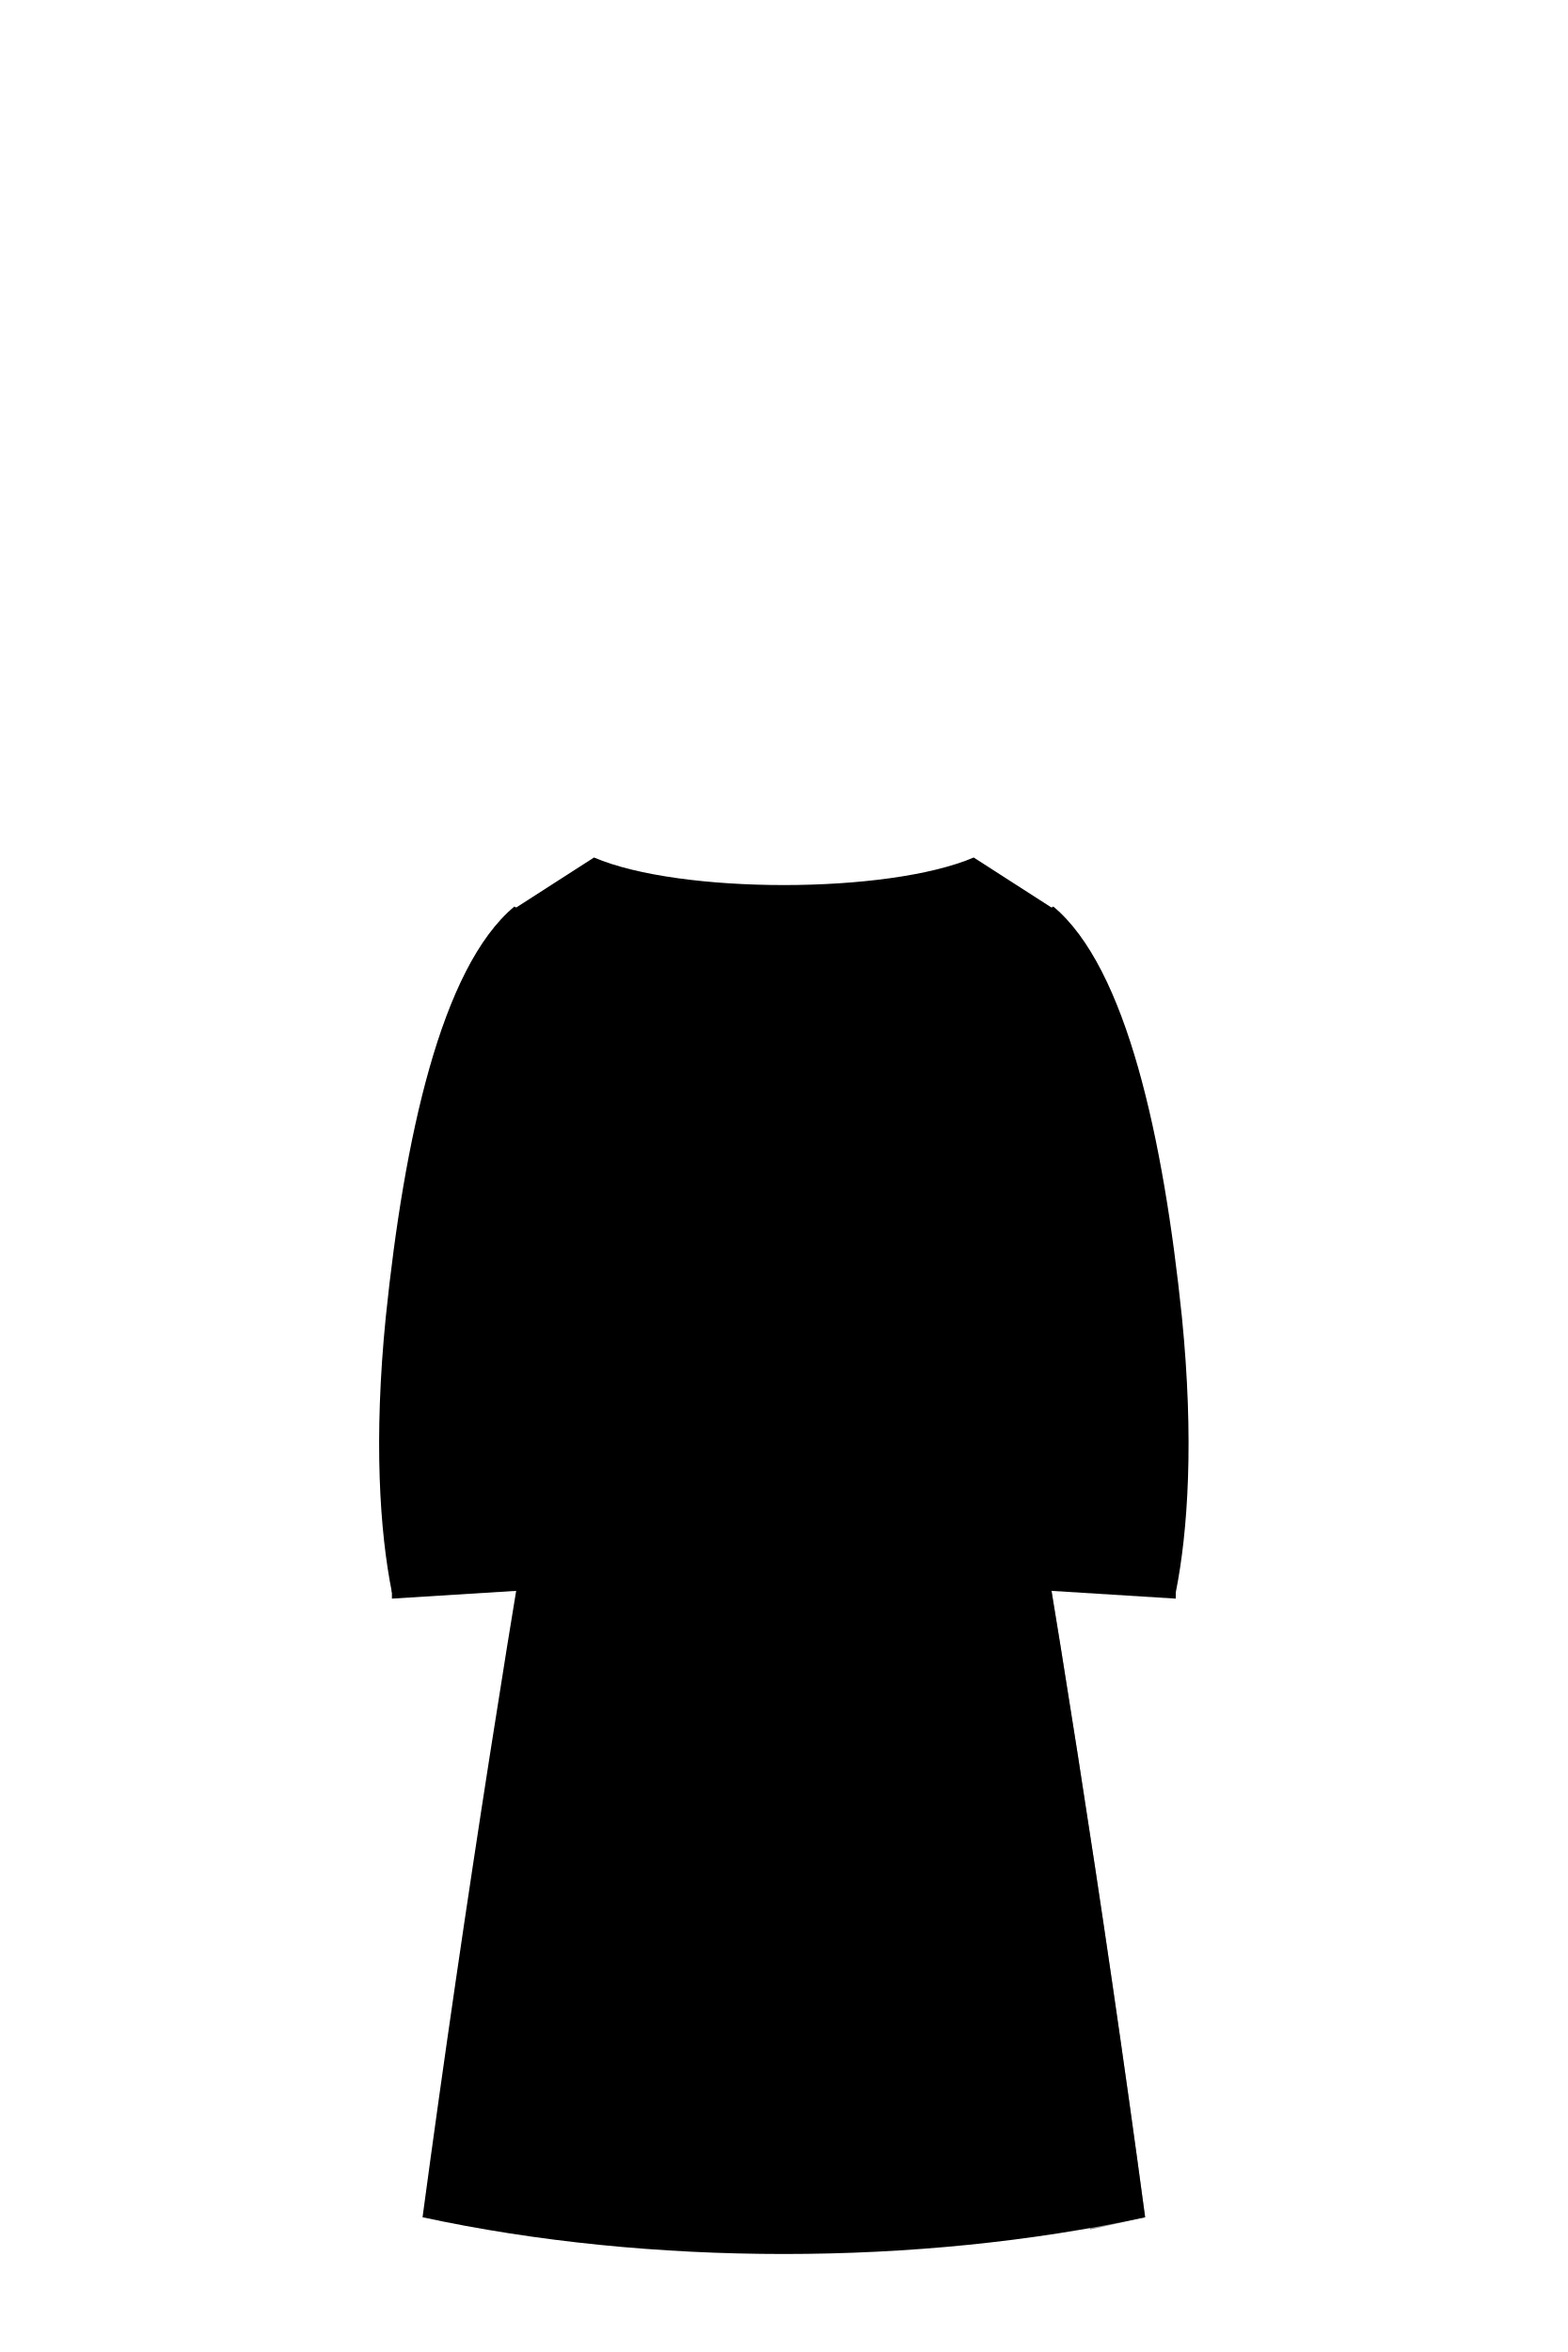
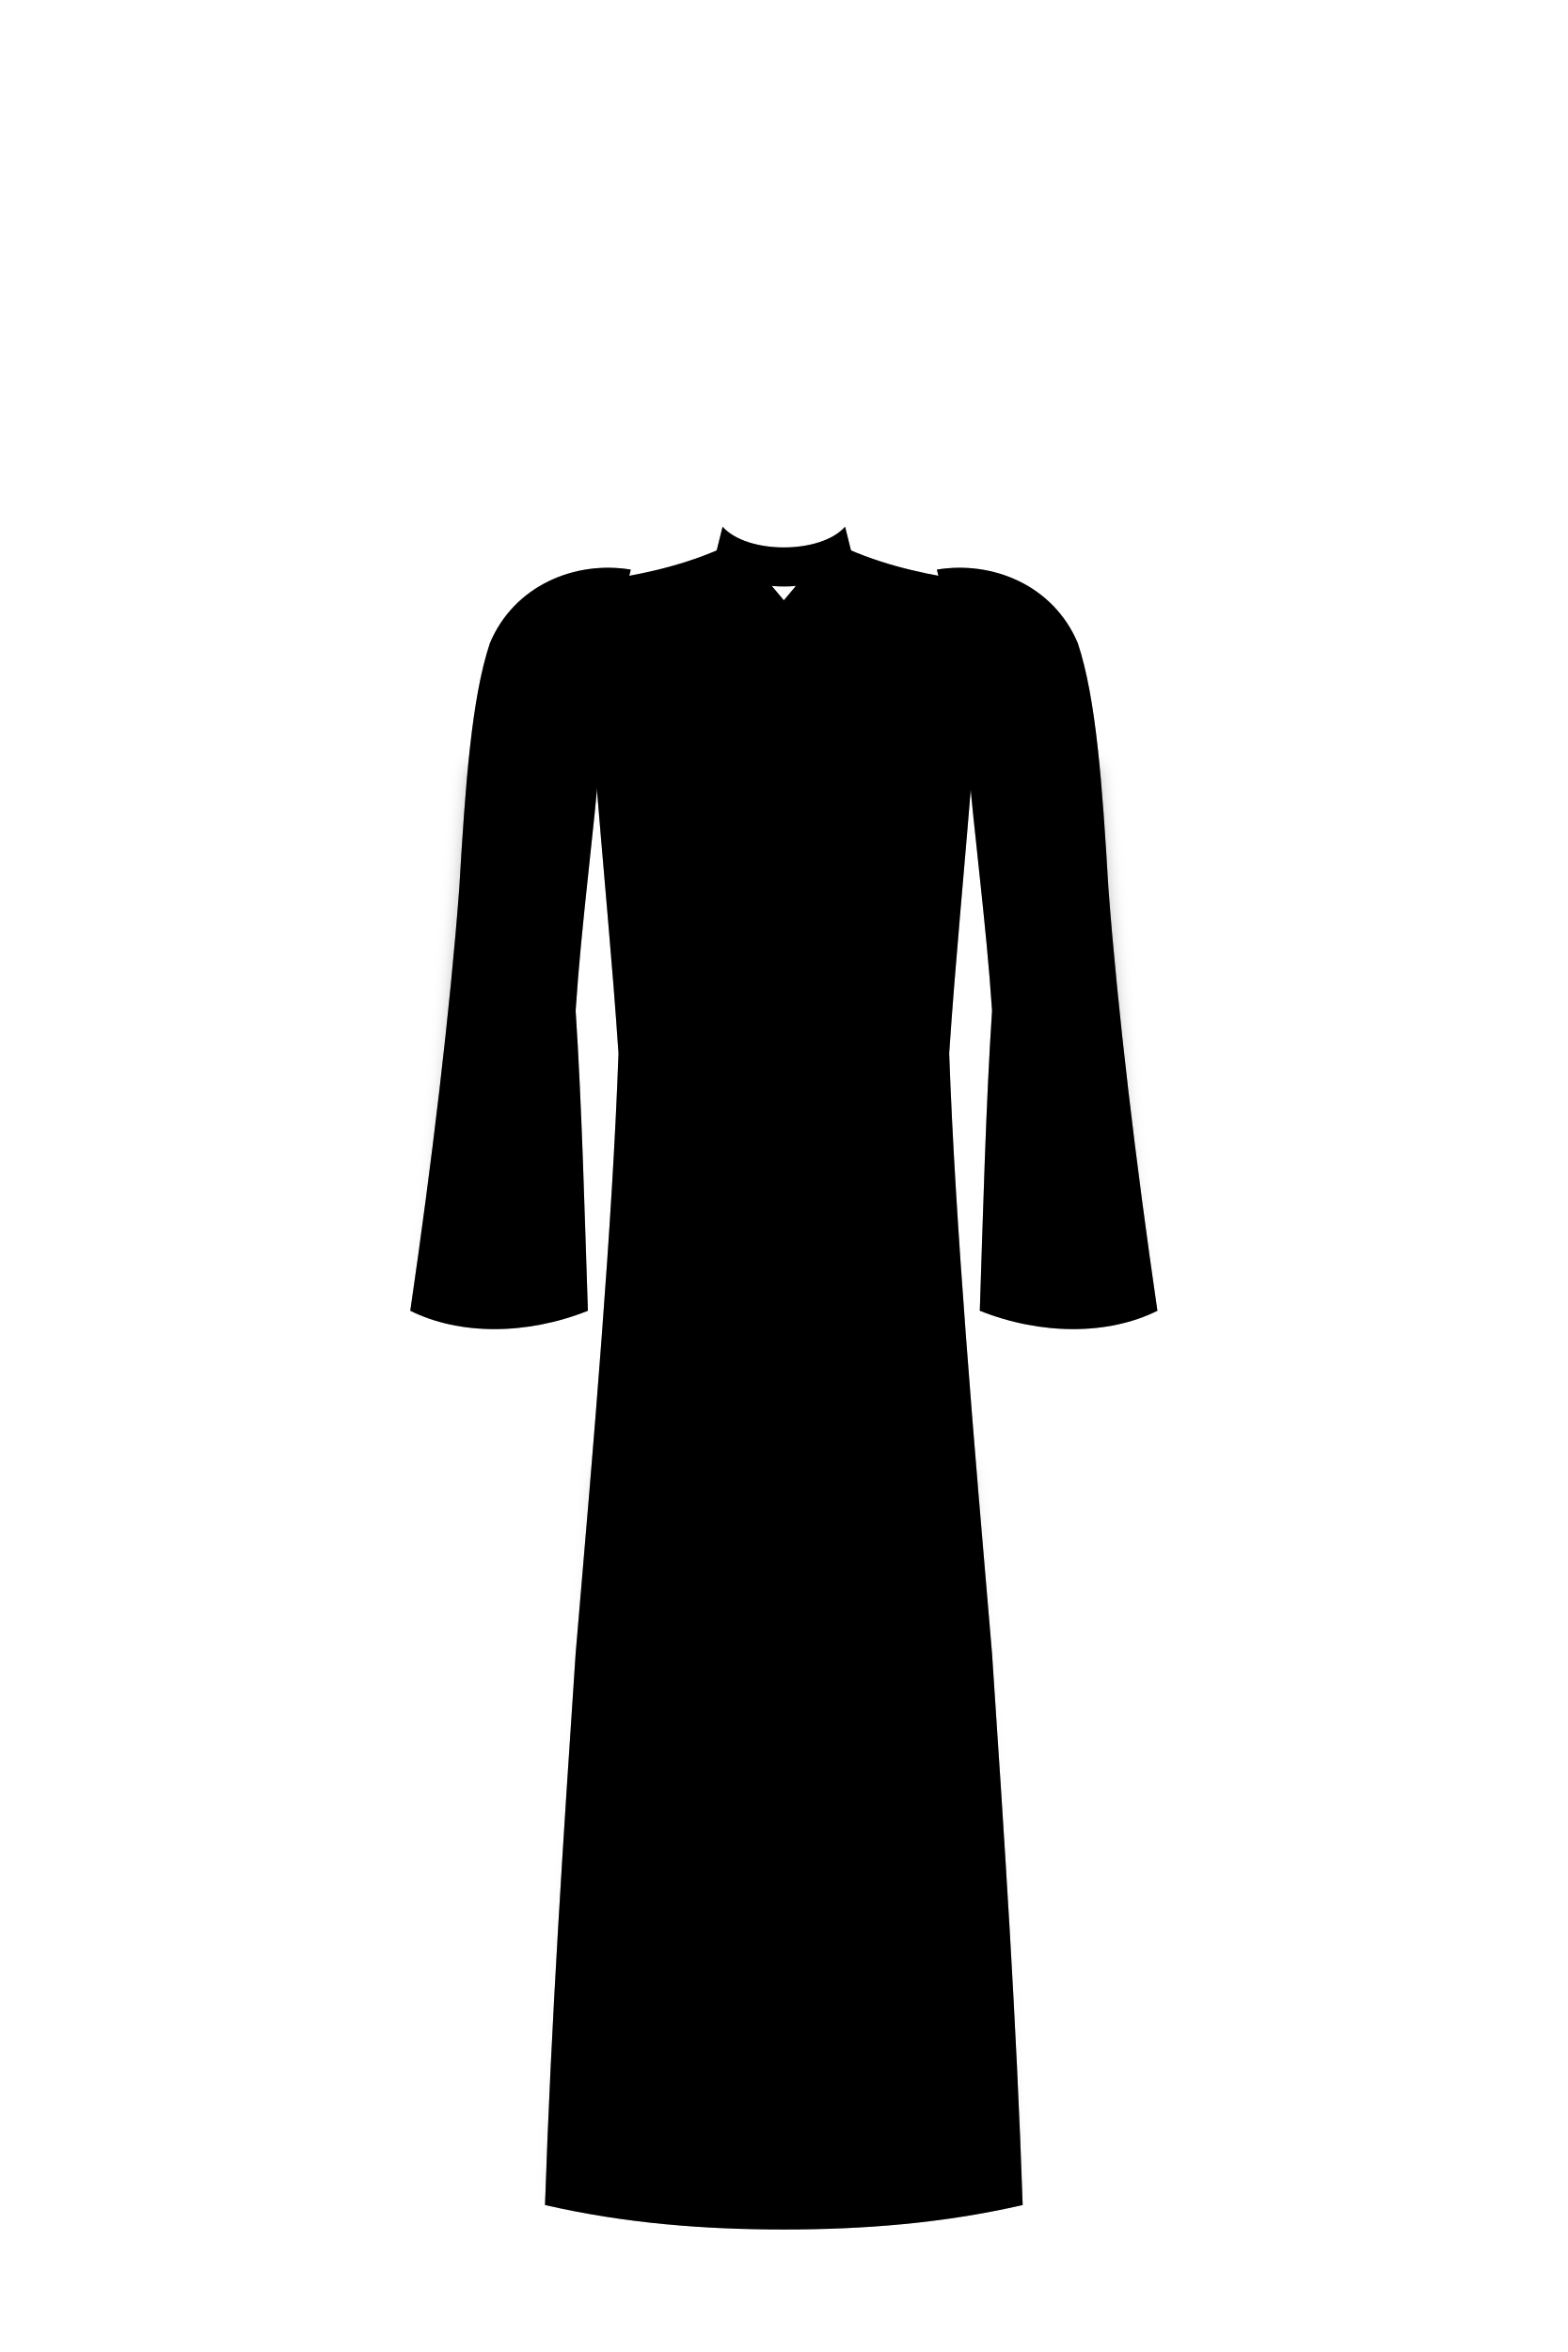
<svg xmlns="http://www.w3.org/2000/svg" viewBox="0 0 512 768">
-   <g stroke="#{line}" stroke-width="3" stroke-linejoin="round">
+   <defs>
+     <filter id="f-primary" x="-20%" y="-20%" width="140%" height="140%">
+       <feGaussianBlur in="SourceAlpha" stdDeviation="5" result="blur" />
+       <feComposite in="SourceAlpha" in2="blur" operator="out" result="edge" />
+       <feFlood flood-color="#{primary-deep}" flood-opacity="0.6" />
+       <feComposite in2="edge" operator="in" result="shade" />
+       <feMerge>
+         <feMergeNode in="SourceGraphic" />
+         <feMergeNode in="shade" />
+       </feMerge>
+     </filter>
+     <filter id="f-secondary" x="-20%" y="-20%" width="140%" height="140%">
+       <feGaussianBlur in="SourceAlpha" stdDeviation="5" result="blur" />
+       <feComposite in="SourceAlpha" in2="blur" operator="out" result="edge" />
+       <feFlood flood-color="#{secondary-deep}" flood-opacity="0.6" />
+       <feComposite in2="edge" operator="in" result="shade" />
+       <feMerge>
+         <feMergeNode in="SourceGraphic" />
+         <feMergeNode in="shade" />
+       </feMerge>
+     </filter>
+     <filter id="soft" x="-50%" y="-50%" width="200%" height="200%">
+       <feGaussianBlur stdDeviation="3" />
+     </filter>
+     <filter id="soft2" x="-50%" y="-50%" width="200%" height="200%">
+       <feGaussianBlur stdDeviation="1.5" />
+     </filter>
+   </defs>
+   <g stroke-linejoin="round" stroke-linecap="round">
    <g data-anchor="torso">
-       <path fill="#{primary}" d="M168 296 C144 316 132 372 126 430 C122 470 124 500 128 520 L192 516 C190 480 190 440 192 400 C192 360 192 330 190 310 Z" />
-       <path fill="#{primary}" d="M344 296 C368 316 380 372 386 430 C390 470 388 500 384 520 L320 516 C322 480 322 440 320 400 C320 360 320 330 322 310 Z" />
-       <path fill="#{secondary}" d="M128 506 L192 502 L192 518 L128 522 Z M384 506 L320 502 L320 518 L384 522 Z" />
-       <path fill="#{primary}" d="M194 280 C222 292 290 292 318 280 L346 298 C354 332 344 364 332 386 L330 440 C344 520 360 620 374 724 C300 740 212 740 138 724 C152 620 168 520 182 440 L180 386 C168 364 158 332 166 298 Z" />
-       <path fill="#{primary-dark}" stroke="none" opacity="0.45" d="M300 300 C322 340 322 400 320 440 C334 520 346 620 356 728 L374 724 C360 620 344 520 330 440 L332 386 C344 364 354 332 346 298 Z" />
-       <path fill="#{secondary}" d="M244 292 L268 292 L272 732 L240 732 Z" />
-       <path fill="none" stroke="#{secondary-deep}" stroke-width="2" d="M250 330 L262 330 M249 380 L263 380 M248 430 L264 430 M247 480 L265 480" />
+       <path fill="#{primary}" stroke="#{primary-deep}" stroke-width="1" filter="url(#f-primary)" d="M256 196 L240 177 C226 184 212 187 200 189 C196 206 194 226 194 246 C197 284 200 314 202 344 C200 400 194 470 188 540 C184 600 180 660 178 720 C204 726 230 728 256 728 C282 728 308 726 334 720 C332 660 328 600 324 540 C318 470 312 400 310 344 C312 314 315 284 318 246 C318 226 316 206 312 189 C300 187 286 184 272 177 L256 196 Z" />
+       <path fill="none" stroke="#{primary-deep}" stroke-width="0.8" opacity="0.45" d="M226 420 C224 500 220 600 214 716 M240 440 C240 540 238 630 236 720 M286 420 C288 500 292 600 298 716 M272 440 C272 540 274 630 276 720 M204 470 C200 560 194 640 190 712 M308 470 C312 560 318 640 322 712" />
+       <path fill="#{primary-deep}" stroke="none" opacity="0.35" filter="url(#soft)" d="M196 480 C192 560 186 640 182 716 L194 718 C198 640 202 560 206 480 Z M316 480 C320 560 326 640 330 716 L318 718 C314 640 310 560 306 480 Z" />
+       <path fill="#{primary-light}" stroke="none" opacity="0.22" filter="url(#soft)" d="M230 260 C240 256 250 260 252 280 L250 400 C240 404 232 400 230 390 Z M282 260 C272 256 262 260 260 280 L262 400 C272 404 280 400 282 390 Z" />
+       <path fill="none" stroke="#{secondary}" stroke-width="6" d="M256 196 L256 724" />
+       <path fill="none" stroke="#{secondary-deep}" stroke-width="0.7" opacity="0.7" d="M252.6 198 L252.6 724 M259.4 198 L259.4 724" />
+       <path fill="none" stroke="#{secondary}" stroke-width="6" d="M179 714 C204 720 230 722 256 722 C282 722 308 720 333 714" />
+       <path fill="#{secondary}" stroke="#{secondary-deep}" stroke-width="1" filter="url(#f-secondary)" d="M236 172 C244 181 268 181 276 172 L279 184 C268 194 244 194 233 184 Z" />
+       <g id="bellL">
+         <path fill="#{primary}" stroke="#{primary-deep}" stroke-width="1" filter="url(#f-primary)" d="M206 186 C188 183 168 191 160 210 C154 228 152 256 150 290 C147 330 141 380 134 428 C150 436 172 436 192 428 C191 398 190 360 188 330 C190 300 194 272 196 246 C198 226 201 206 206 186 Z" />
+         <path fill="#{primary-deep}" stroke="#{primary-deep}" stroke-width="0.8" d="M136 426 C152 432 172 432 190 426 C174 436 152 436 136 426 Z" />
+         <path fill="none" stroke="#{secondary}" stroke-width="4" d="M135 425 C151 433 172 433 191 426" />
+         <path fill="none" stroke="#{primary-deep}" stroke-width="0.8" opacity="0.45" d="M164 230 C160 280 154 340 146 410 M178 250 C176 300 174 360 172 420 M160 214 C170 220 182 232 192 244" />
+         <path fill="#{primary-deep}" stroke="none" opacity="0.35" filter="url(#soft)" d="M154 250 C150 300 146 360 140 420 L148 424 C152 360 156 300 160 250 Z" />
+       </g>
+       <use href="#bellL" transform="matrix(-1 0 0 1 512 0)" />
    </g>
  </g>
</svg>
